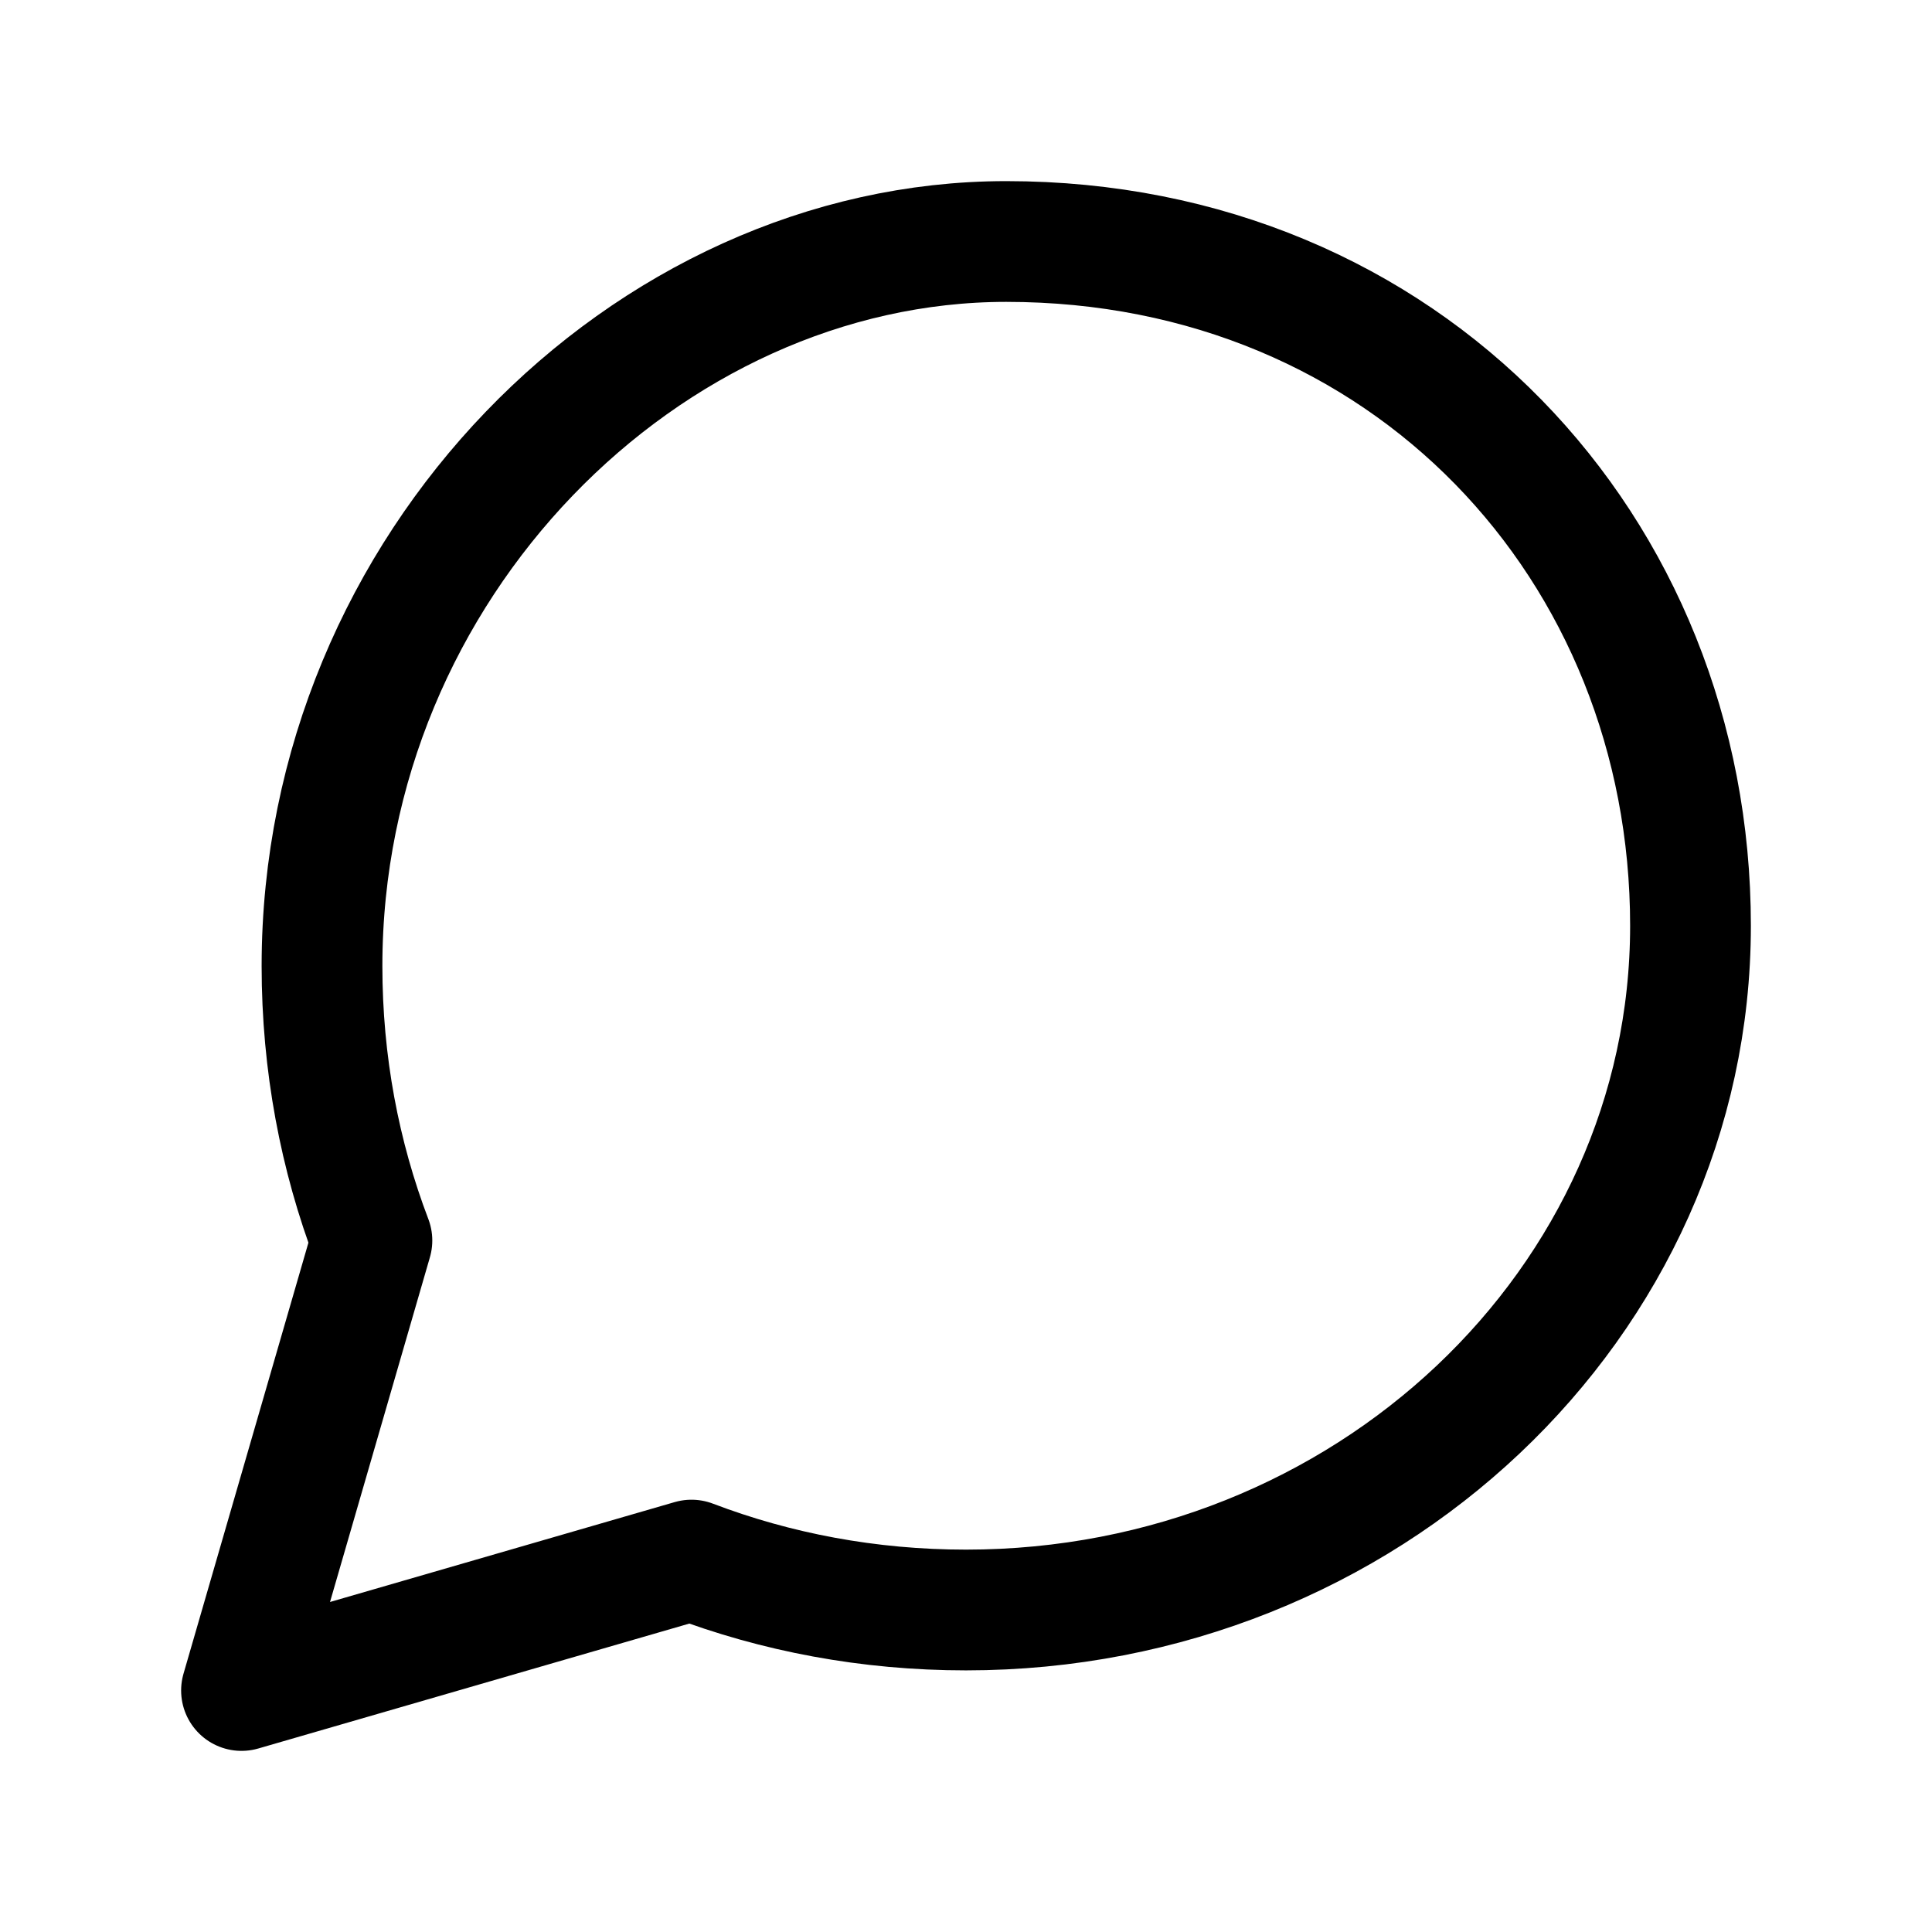
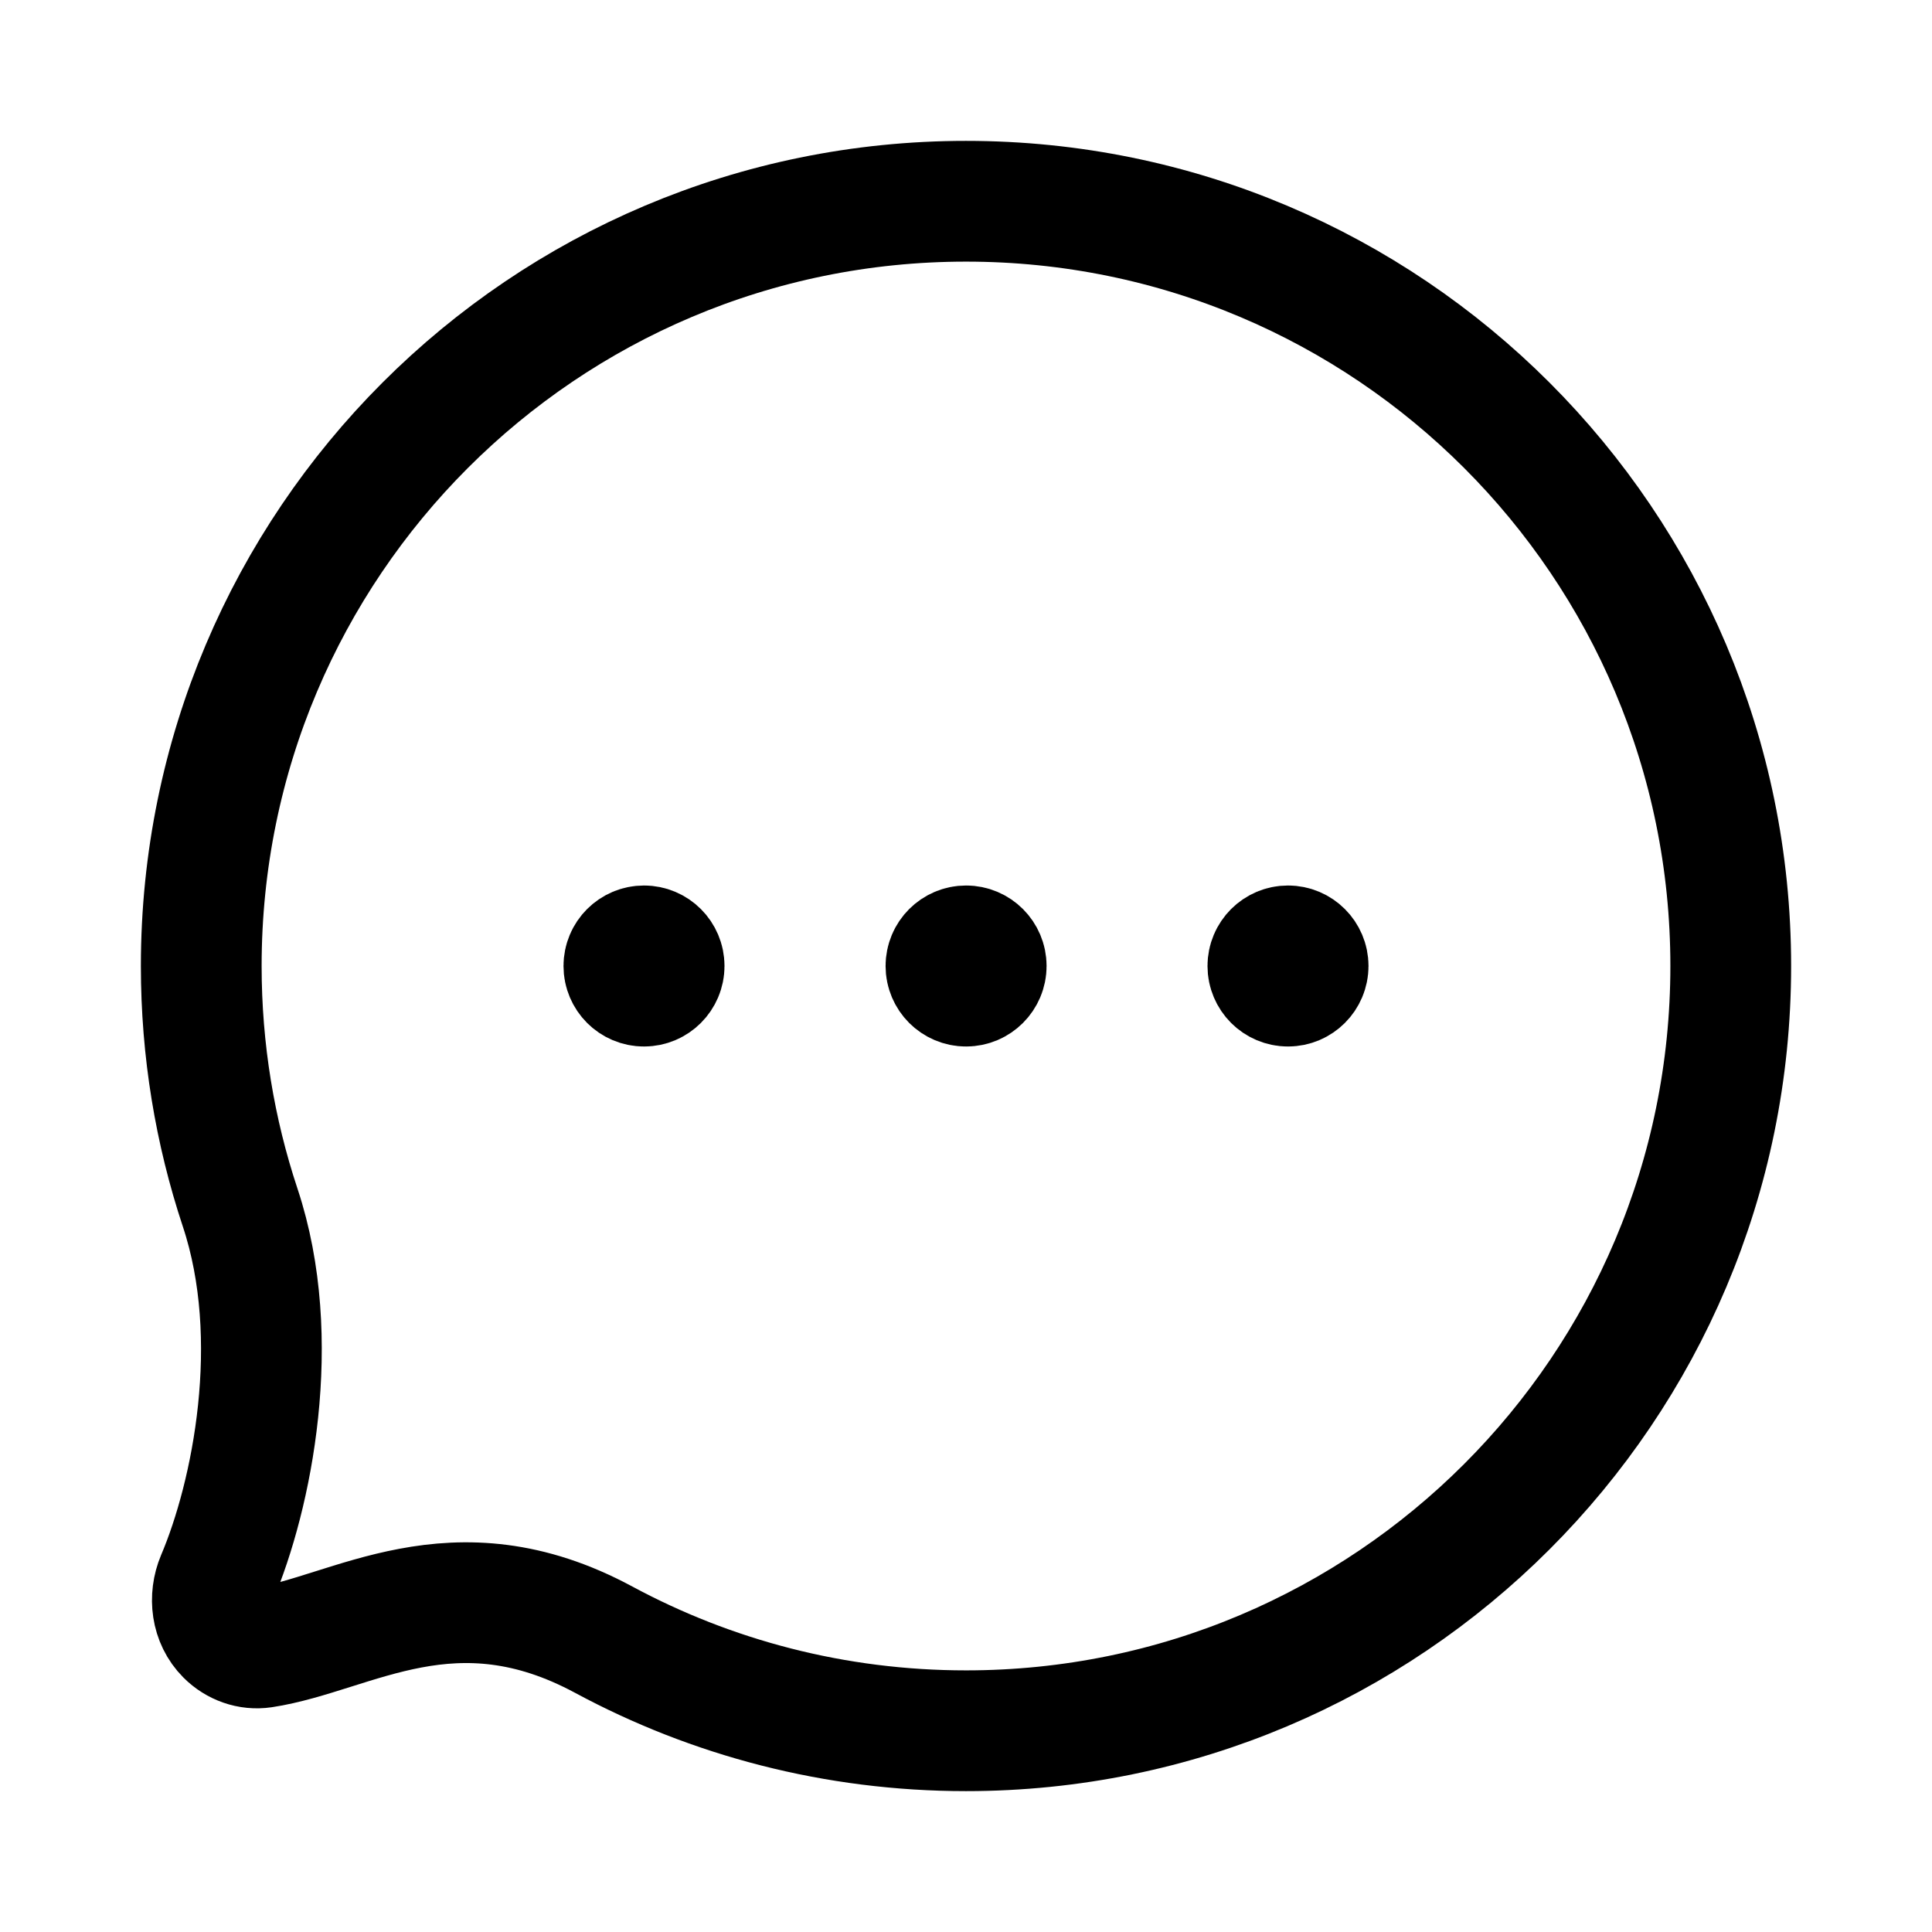
<svg xmlns="http://www.w3.org/2000/svg" width="24" height="24" viewBox="0 0 24 24" fill="none">
-   <path d="M21 11.5C21 16.19 16.97 20 12 20C10.79 20 9.64 19.78 8.59 19.38L3 21L4.62 15.41C4.22 14.36 4 13.21 4 12C4 7.03 8.03 3 12.5 3C17.47 3 21 6.81 21 11.5Z" stroke="currentColor" stroke-linecap="round" stroke-linejoin="round" stroke-width="1.5" />
+   <path d="M21.5 12C21.5 17.247 17.247 21.5 12 21.5C10.372 21.5 8.839 21.09 7.5 20.369C5.632 19.362 4.375 20.298 3.266 20.466C3.098 20.491 2.93 20.43 2.81 20.31C2.627 20.127 2.593 19.845 2.693 19.607C3.129 18.582 3.528 16.638 2.983 15C2.67 14.057 2.5 13.048 2.5 12C2.5 6.753 6.753 2.5 12 2.5C17.247 2.5 21.5 6.753 21.5 12Z" stroke="currentColor" stroke-linecap="round" stroke-linejoin="round" stroke-width="1.5" />
+   <path d="M12.126 12H12.001M8.125 12H8M16.125 12H16M12.251 12C12.251 12.138 12.139 12.25 12.001 12.25C11.863 12.25 11.751 12.138 11.751 12C11.751 11.862 11.863 11.75 12.001 11.75C12.139 11.75 12.251 11.862 12.251 12ZM8.25 12C8.25 12.138 8.138 12.25 8 12.25C7.862 12.25 7.75 12.138 7.75 12C7.75 11.862 7.862 11.75 8 11.75C8.138 11.75 8.25 11.862 8.25 12ZM16.25 12C16.25 12.138 16.138 12.25 16 12.25C15.862 12.25 15.75 12.138 15.75 12C15.75 11.862 15.862 11.75 16 11.75C16.138 11.75 16.25 11.862 16.25 12Z" stroke="currentColor" stroke-linecap="round" stroke-linejoin="round" stroke-width="1.5" />
</svg>
